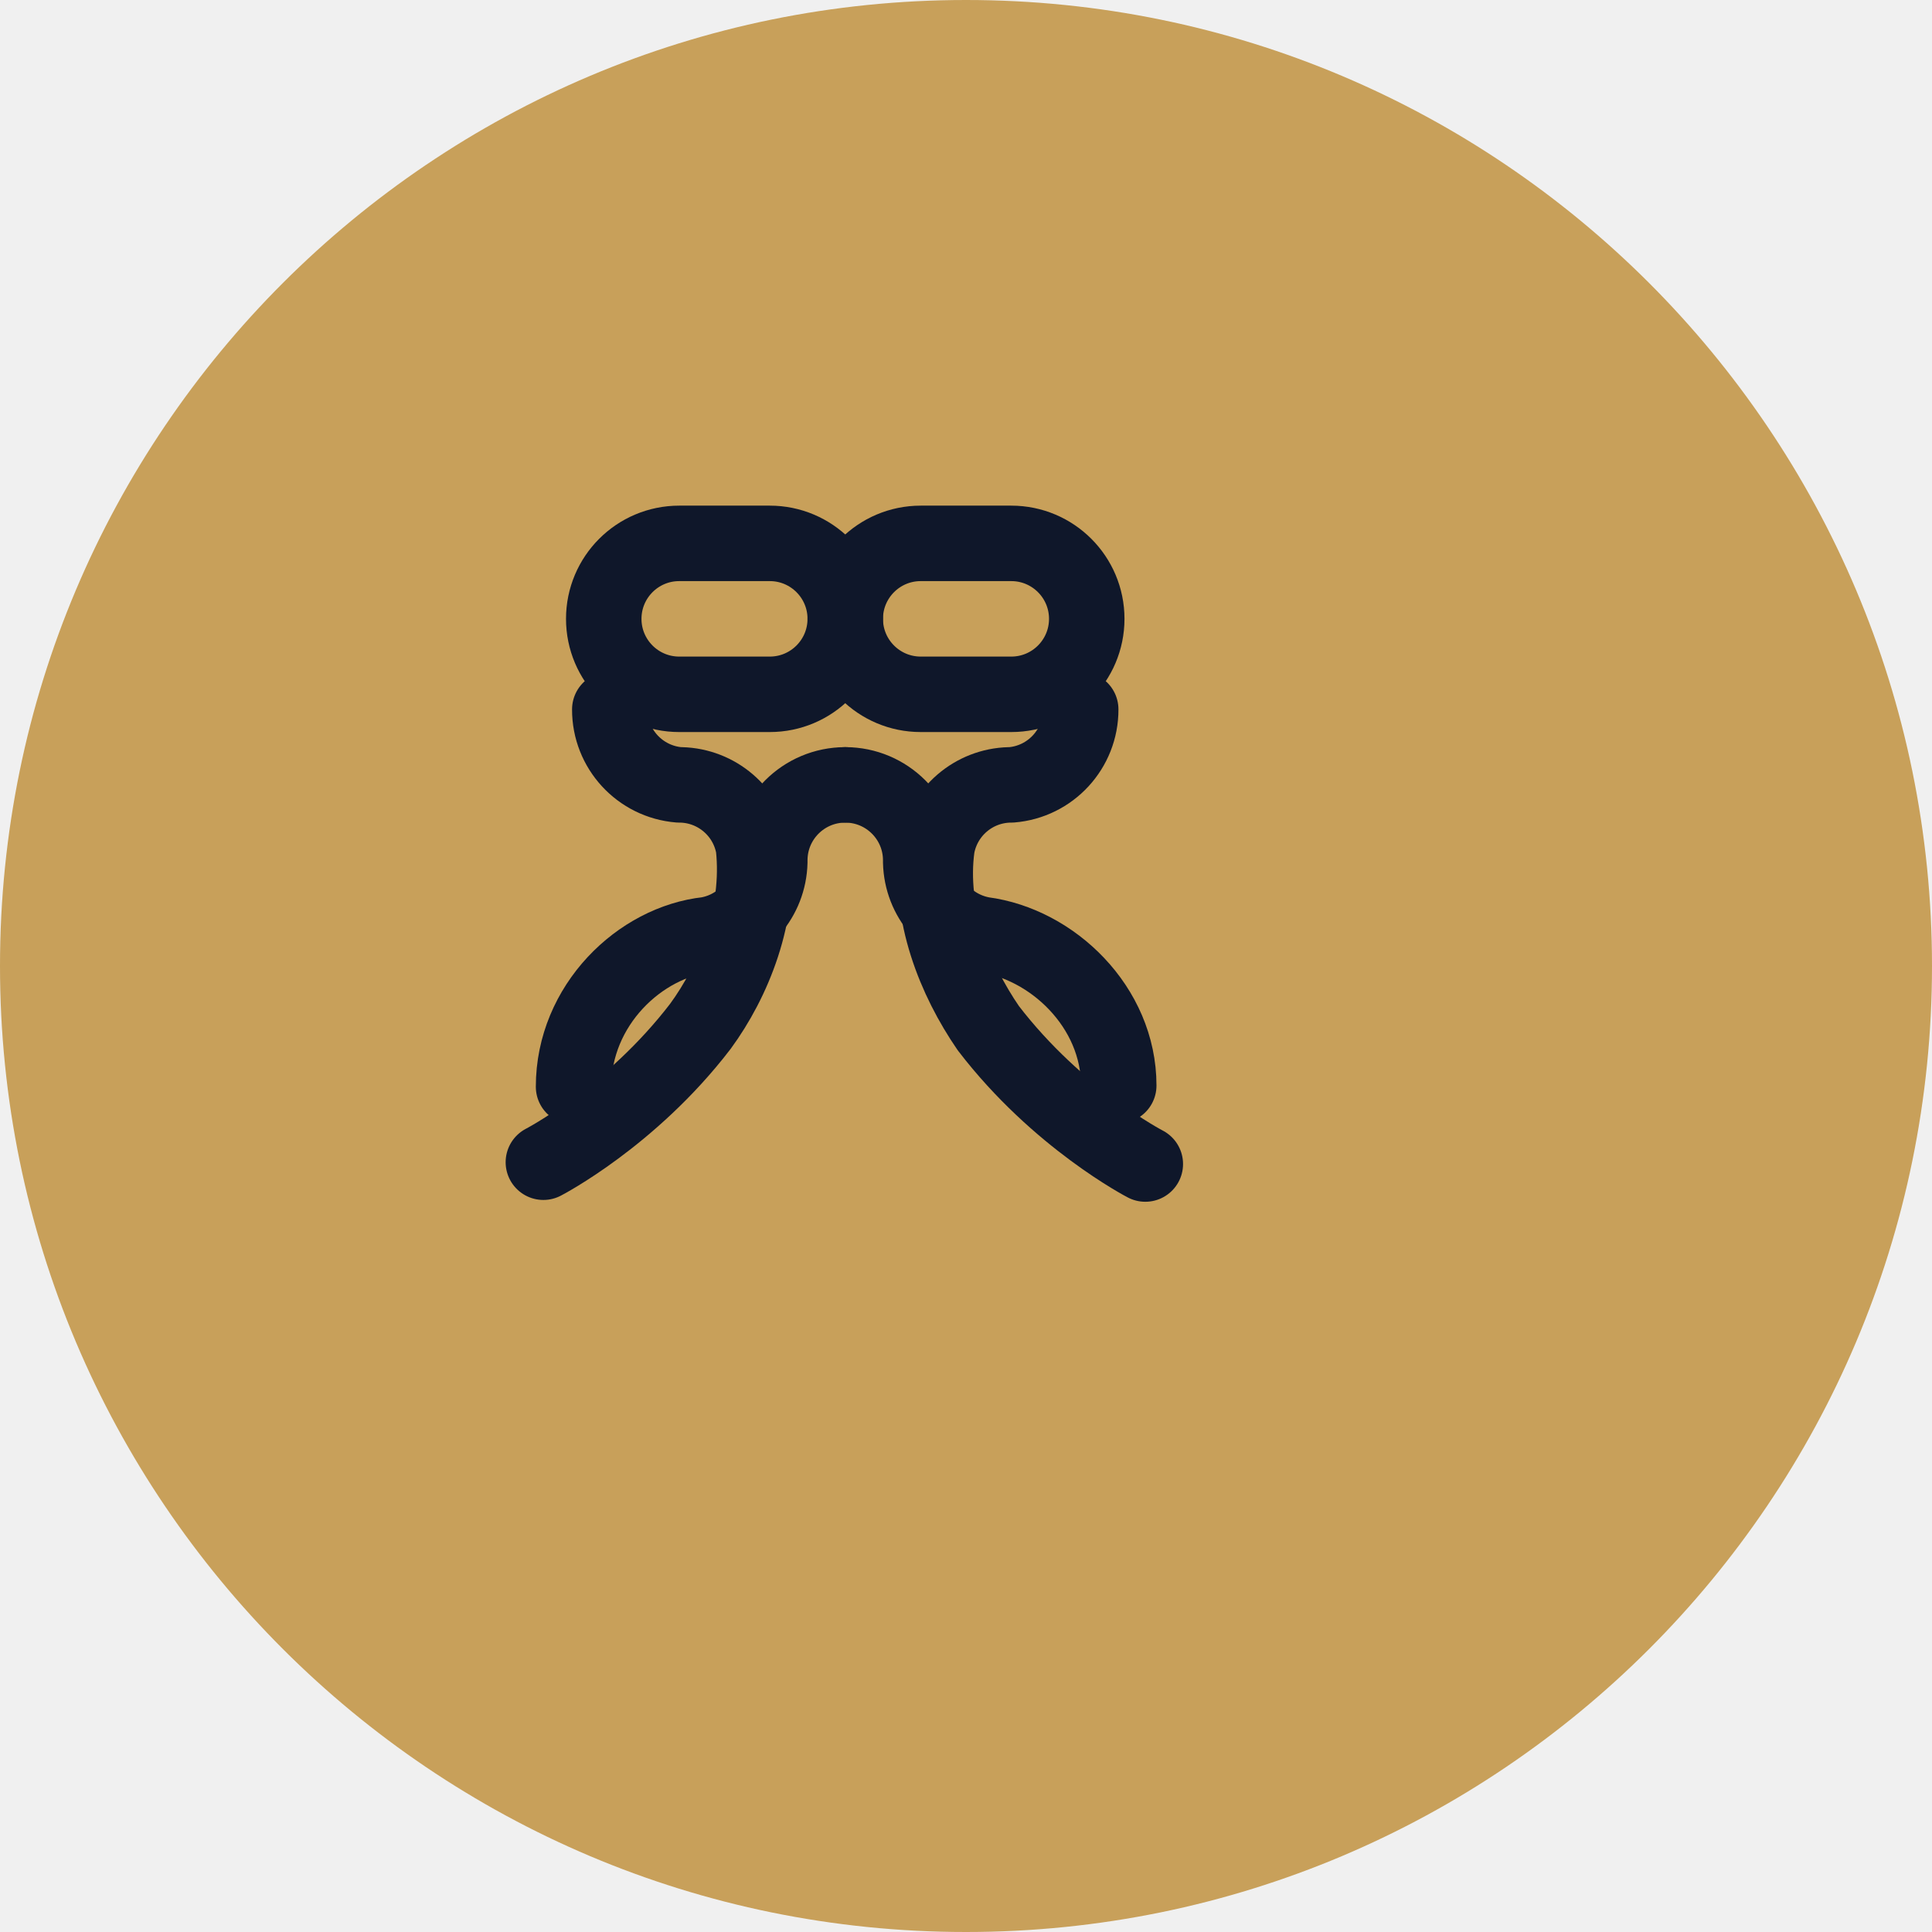
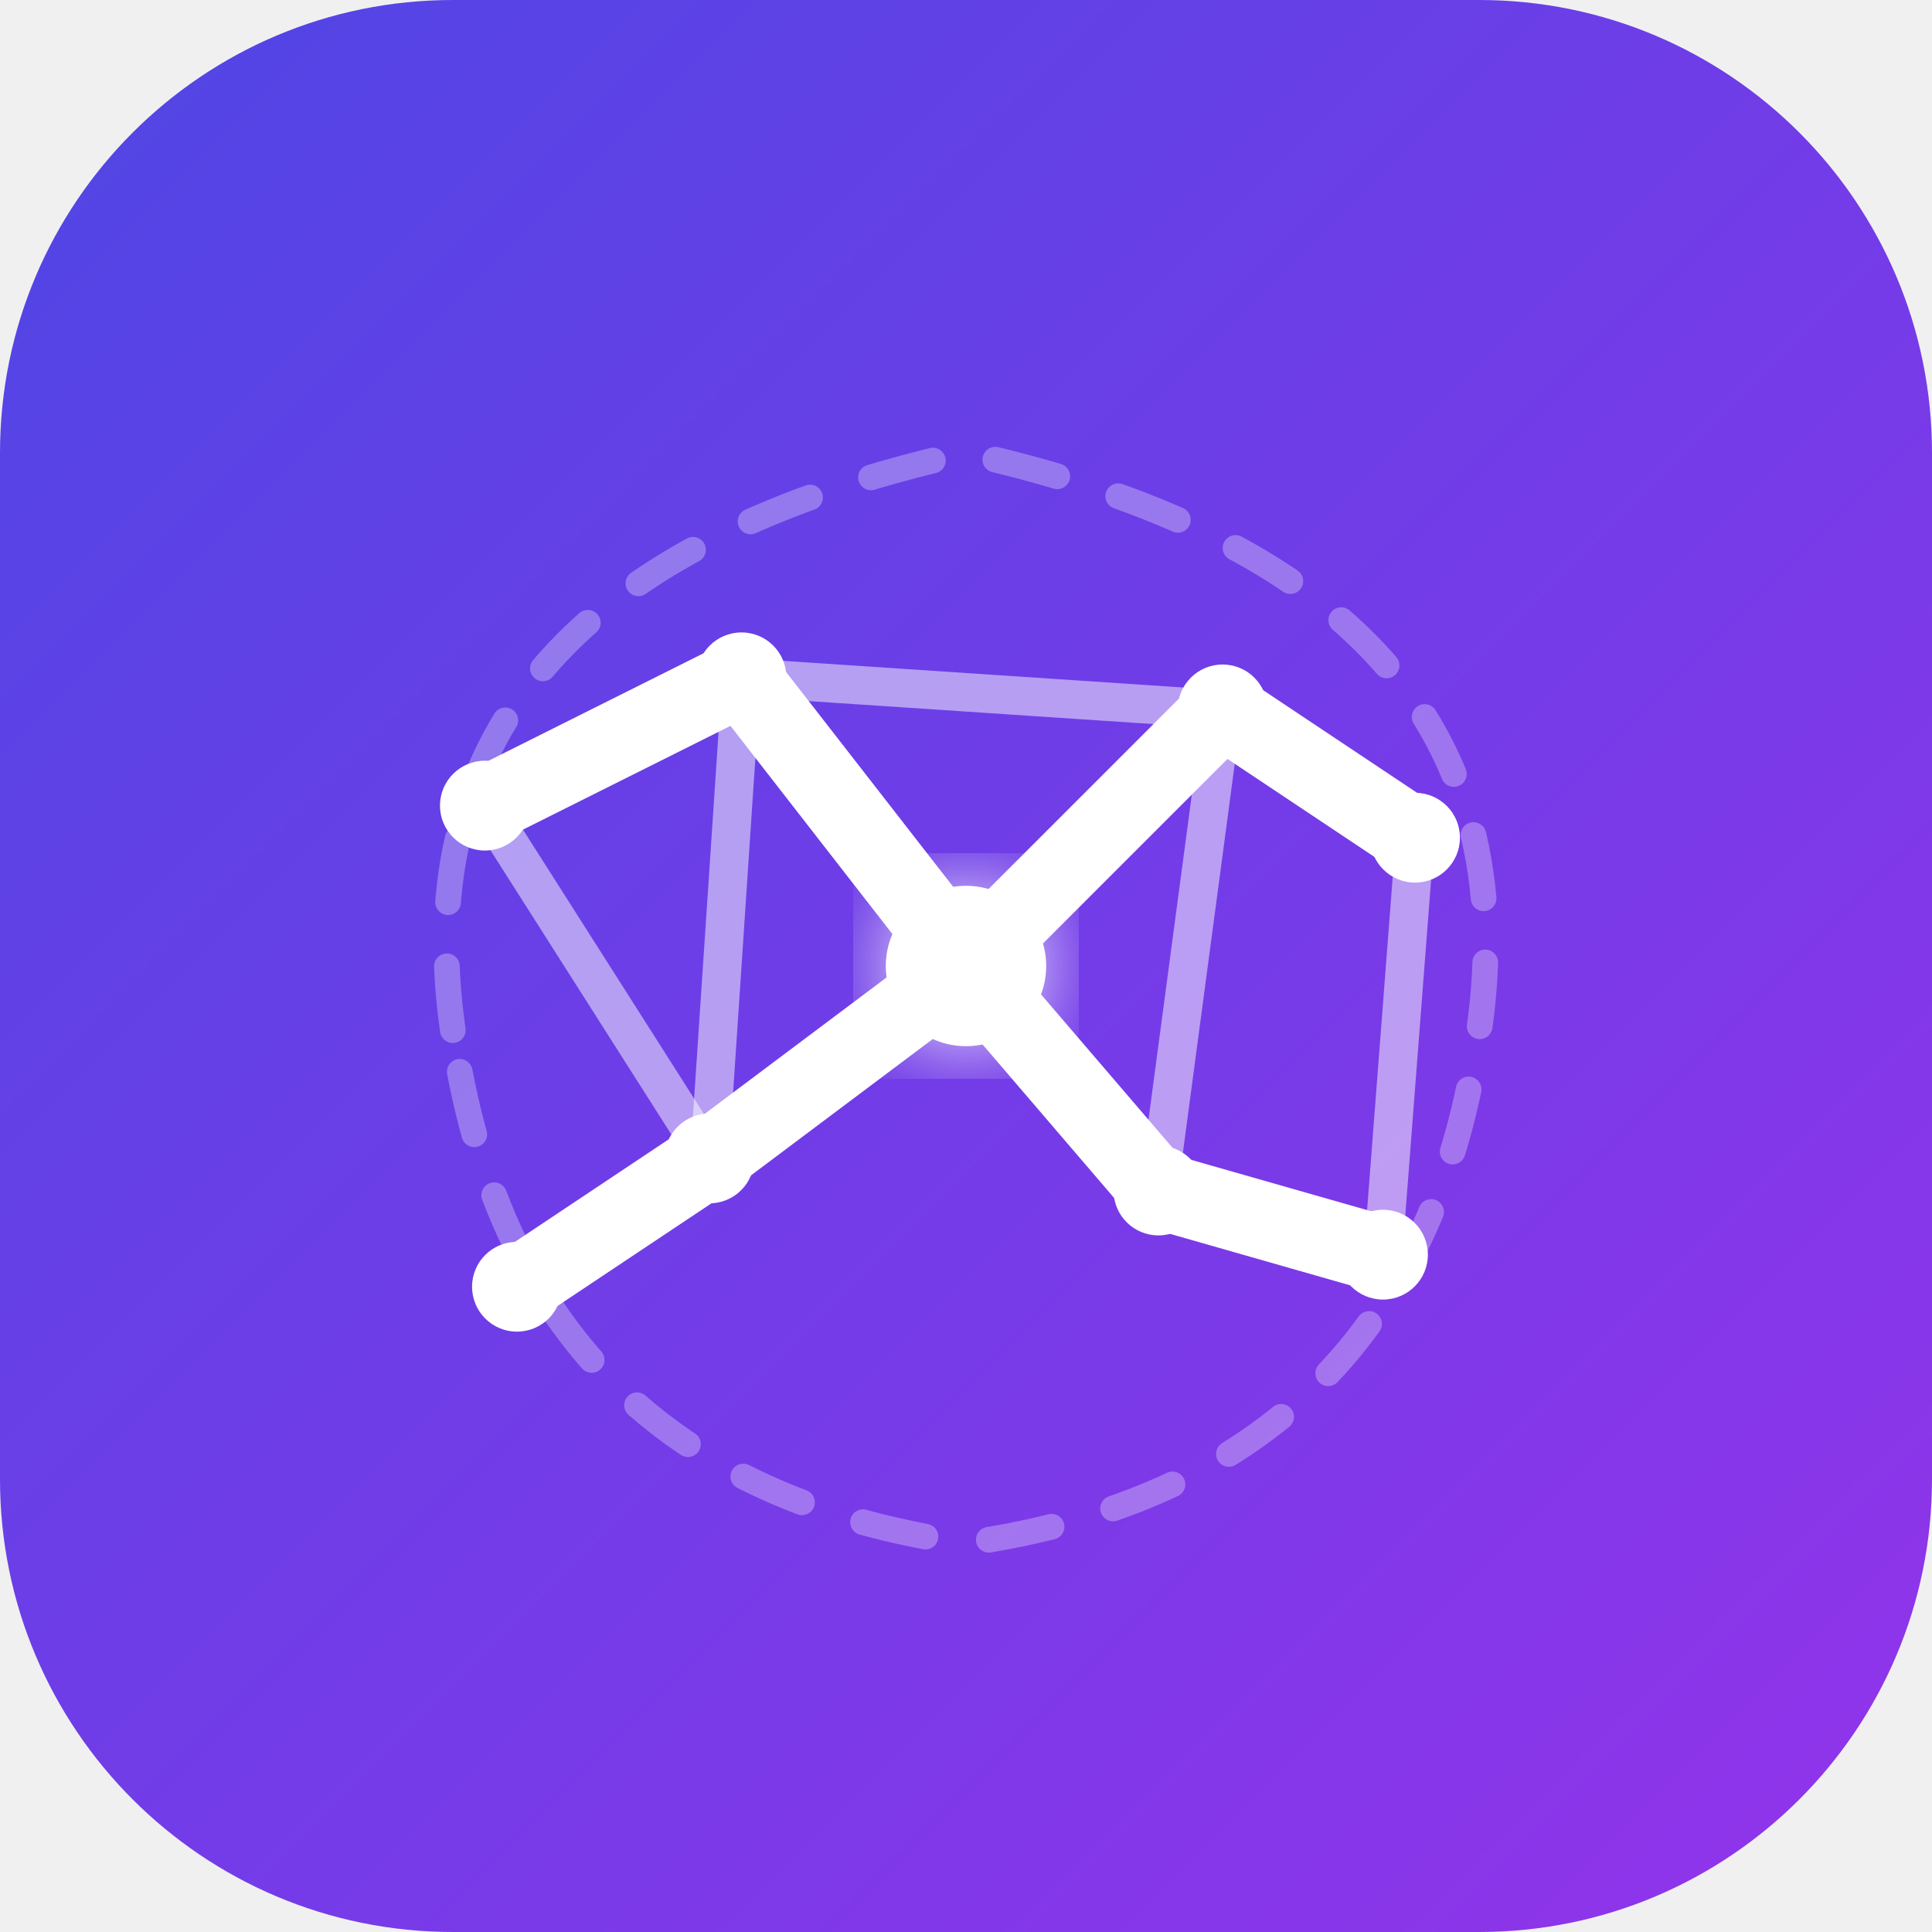
<svg xmlns="http://www.w3.org/2000/svg" viewBox="0 0 512 512">
-   <circle cx="256" cy="256" r="256" fill="#C8A05A" />
-   <g transform="translate(128, 128) scale(8)" fill="none" stroke="#0F172A" stroke-width="2.5" stroke-linecap="round" stroke-linejoin="round">
-     <path d="M9.5 2A2.5 2.5 0 0 1 12 4.5v0A2.5 2.5 0 0 1 9.5 7h-3A2.5 2.5 0 0 1 4 4.5v0A2.5 2.5 0 0 1 6.5 2Z" />
-     <path d="M14.5 2A2.5 2.5 0 0 0 12 4.5v0A2.5 2.5 0 0 0 14.5 7h3A2.5 2.5 0 0 0 20 4.5v0A2.5 2.5 0 0 0 17.5 2Z" />
-     <path d="M4.2 7.5A2.5 2.5 0 0 0 6.5 10h.06a2.5 2.5 0 0 1 2.4 2.06C9.2 14.3 8.3 16.5 7.2 18c-2.3 3-5.2 4.5-5.2 4.5" />
-     <path d="M19.8 7.5A2.5 2.5 0 0 1 17.5 10h-.06a2.5 2.5 0 0 0-2.4 2.06c-.3 2.2.6 4.4 1.7 6 2.3 3 5.2 4.5 5.2 4.5" />
-     <path d="M12 10a2.5 2.5 0 0 0-2.5 2.5v.06a2.5 2.5 0 0 1-2.06 2.4C5.2 15.2 3 17.3 3 20" />
-     <path d="M12 10a2.5 2.5 0 0 1 2.5 2.5v.06a2.5 2.5 0 0 0 2.06 2.4c2.3.3 4.5 2.4 4.5 5" />
+   <defs>
+     <linearGradient id="grad" x1="0%" y1="0%" x2="100%" y2="100%">
+       <stop offset="0%" stop-color="#4f46e5" />
+       <stop offset="100%" stop-color="#9333ea" />
+     </linearGradient>
+     <filter id="glow" x="-20%" y="-20%" width="140%" height="140%">
+       <feGaussianBlur stdDeviation="15" result="blur" />
+       <feComposite in="SourceGraphic" in2="blur" operator="over" />
+     </filter>
+   </defs>
+   <rect width="512" height="512" rx="120" fill="url(#grad)" />
+   <g transform="translate(256, 256) scale(0.85)" fill="none" stroke="white" stroke-width="24" stroke-linecap="round" stroke-linejoin="round">
+     <circle cx="0" cy="0" r="25" fill="white" stroke="none" filter="url(#glow)" />
+     <path d="M 0 0 L 80 -80 L 140 -40" />
+     <circle cx="80" cy="-80" r="14" fill="white" stroke="none" />
+     <circle cx="140" cy="-40" r="14" fill="white" stroke="none" />
+     <path d="M 0 0 L 60 70 L 130 90" />
+     <circle cx="60" cy="70" r="14" fill="white" stroke="none" />
+     <circle cx="130" cy="90" r="14" fill="white" stroke="none" />
+     <path d="M 0 0 L -70 -90 L -150 -50" />
+     <circle cx="-70" cy="-90" r="14" fill="white" stroke="none" />
+     <circle cx="-150" cy="-50" r="14" fill="white" stroke="none" />
+     <path d="M 0 0 L -80 60 L -140 100" />
+     <circle cx="-80" cy="60" r="14" fill="white" stroke="none" />
+     <circle cx="-140" cy="100" r="14" fill="white" stroke="none" />
+     <path d="M 80 -80 L 60 70" stroke-width="12" opacity="0.5" />
+     <path d="M -70 -90 L 80 -80" stroke-width="12" opacity="0.5" />
+     <path d="M -80 60 L -70 -90" stroke-width="12" opacity="0.5" />
+     <path d="M -150 -50 L -80 60" stroke-width="12" opacity="0.5" />
+     <path d="M 140 -40 L 130 90" stroke-width="12" opacity="0.5" />
+     <path d="M -160 20 Q -180 -120 0 -160 Q 180 -120 160 20 Q 140 160 0 180 Q -140 160 -160 20" stroke-width="8" opacity="0.3" stroke-dasharray="20 20" />
  </g>
</svg>
